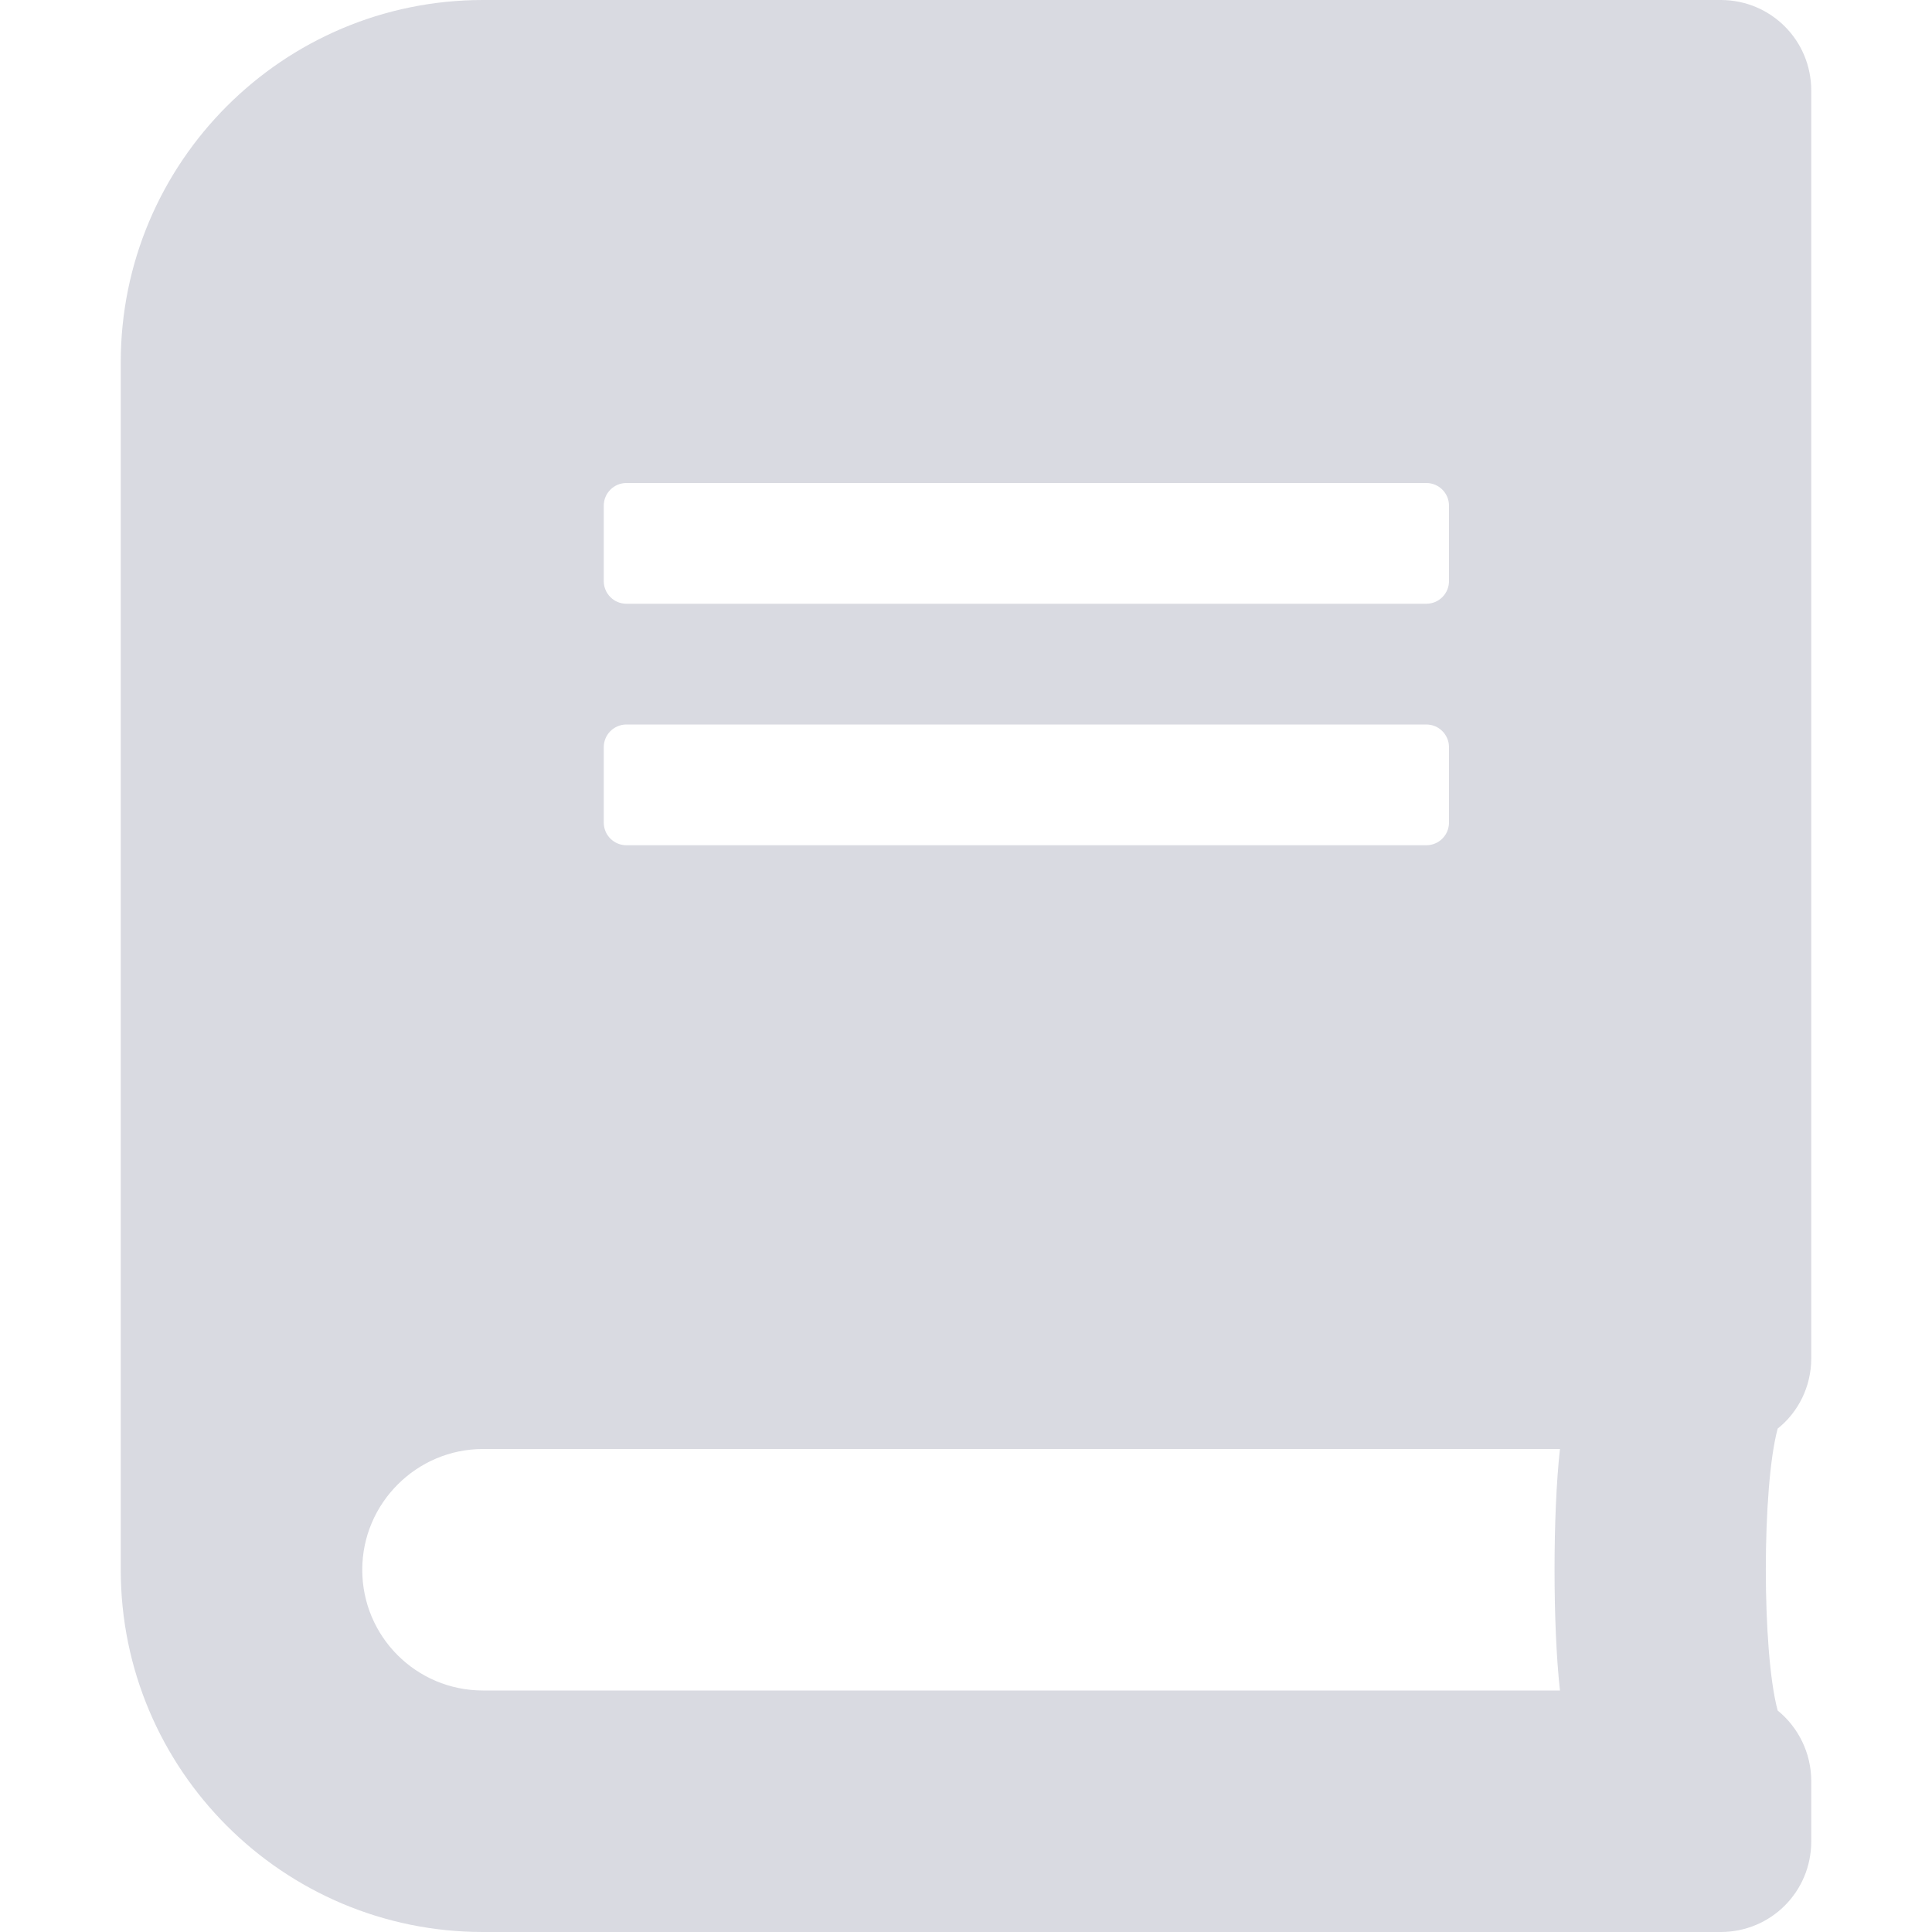
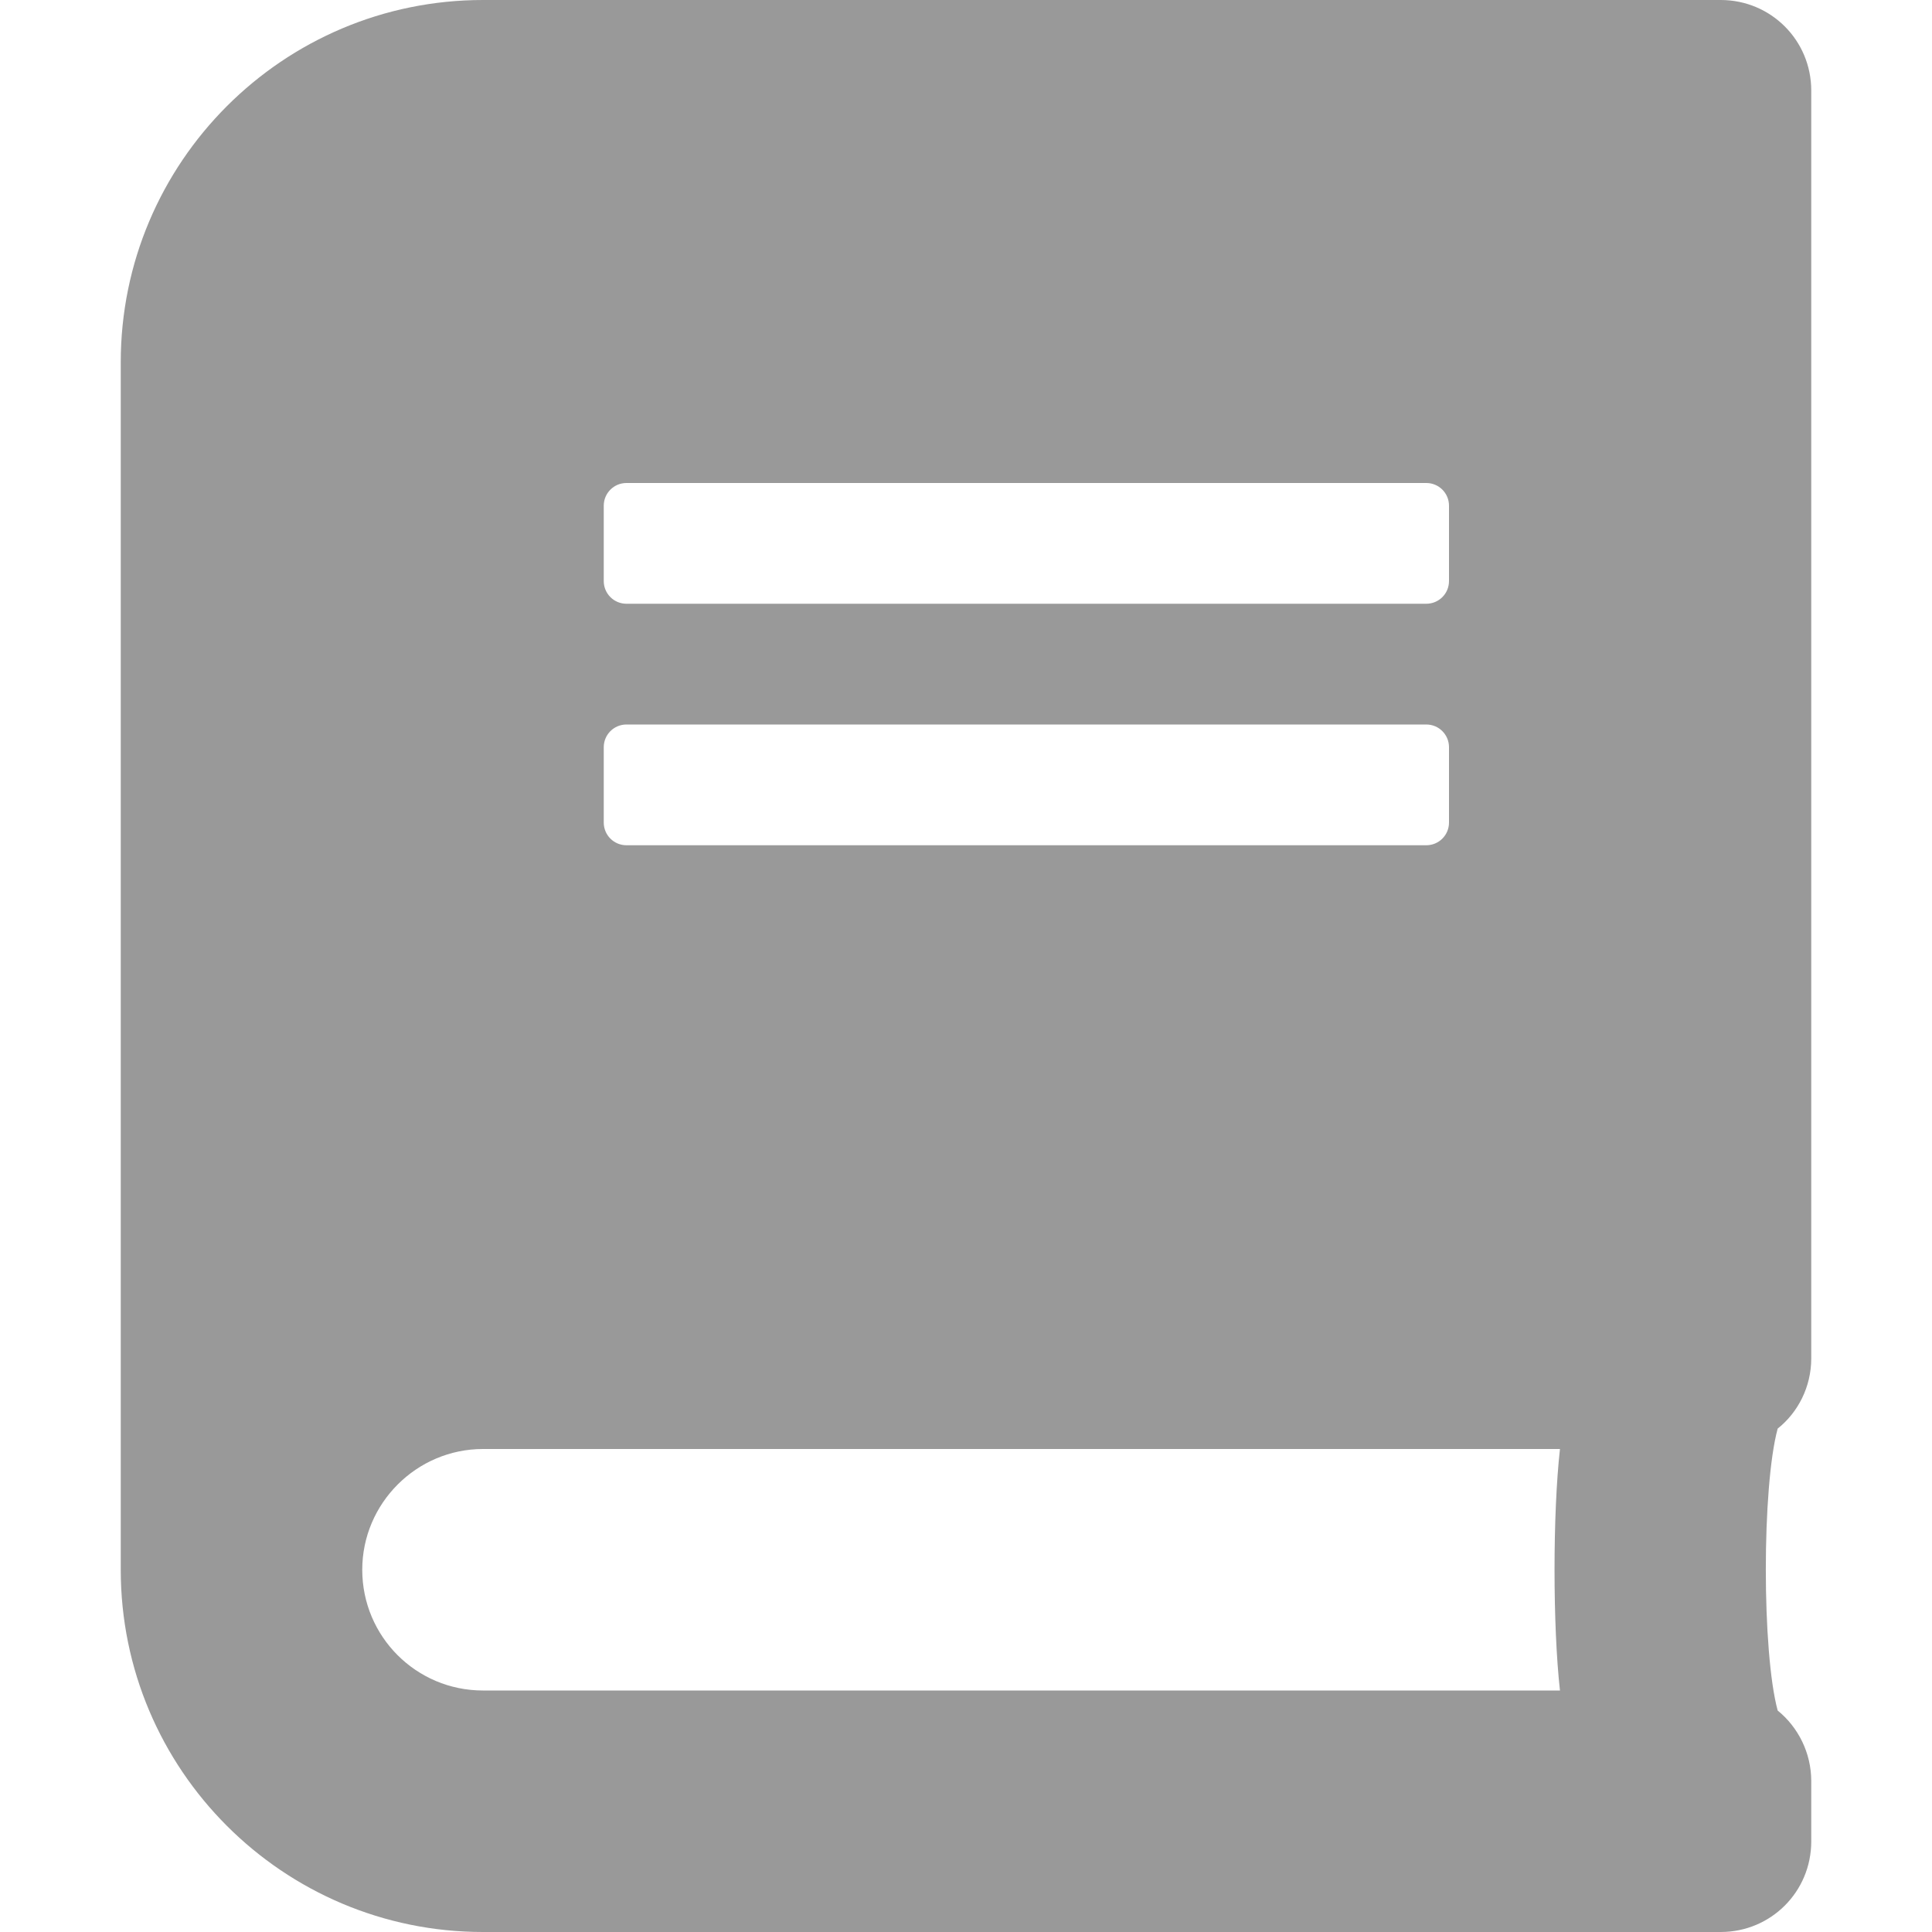
- <svg xmlns="http://www.w3.org/2000/svg" id="articles" width="16" height="16" viewBox="0 0 16 16" fill="none">
-   <path opacity="0.4" d="M15 11.25V0.75C15 0.334 14.666 0 14.25 0H4C2.344 0 1 1.344 1 3V13C1 14.656 2.344 16 4 16H14.25C14.666 16 15 15.666 15 15.25V14.75C15 14.516 14.891 14.303 14.722 14.166C14.591 13.684 14.591 12.312 14.722 11.831C14.891 11.697 15 11.484 15 11.25ZM5 4.188C5 4.084 5.084 4 5.188 4H11.812C11.916 4 12 4.084 12 4.188V4.812C12 4.916 11.916 5 11.812 5H5.188C5.084 5 5 4.916 5 4.812V4.188ZM5 6.188C5 6.084 5.084 6 5.188 6H11.812C11.916 6 12 6.084 12 6.188V6.812C12 6.916 11.916 7 11.812 7H5.188C5.084 7 5 6.916 5 6.812V6.188ZM12.919 14H4C3.447 14 3 13.553 3 13C3 12.45 3.45 12 4 12H12.919C12.859 12.534 12.859 13.466 12.919 14Z" fill="#9FA2B4" />
+ <svg xmlns="http://www.w3.org/2000/svg" id="articles" width="16" height="16" viewBox="0 0 16 16" fill="currentColor">
+   <path opacity="0.4" d="M15 11.25V0.75C15 0.334 14.666 0 14.25 0H4C2.344 0 1 1.344 1 3V13C1 14.656 2.344 16 4 16H14.25C14.666 16 15 15.666 15 15.25V14.75C15 14.516 14.891 14.303 14.722 14.166C14.591 13.684 14.591 12.312 14.722 11.831C14.891 11.697 15 11.484 15 11.25ZM5 4.188C5 4.084 5.084 4 5.188 4H11.812C11.916 4 12 4.084 12 4.188V4.812C12 4.916 11.916 5 11.812 5H5.188C5.084 5 5 4.916 5 4.812V4.188ZM5 6.188C5 6.084 5.084 6 5.188 6H11.812C11.916 6 12 6.084 12 6.188V6.812C12 6.916 11.916 7 11.812 7H5.188C5.084 7 5 6.916 5 6.812V6.188ZM12.919 14H4C3.447 14 3 13.553 3 13C3 12.45 3.45 12 4 12H12.919C12.859 12.534 12.859 13.466 12.919 14Z" />
</svg>
